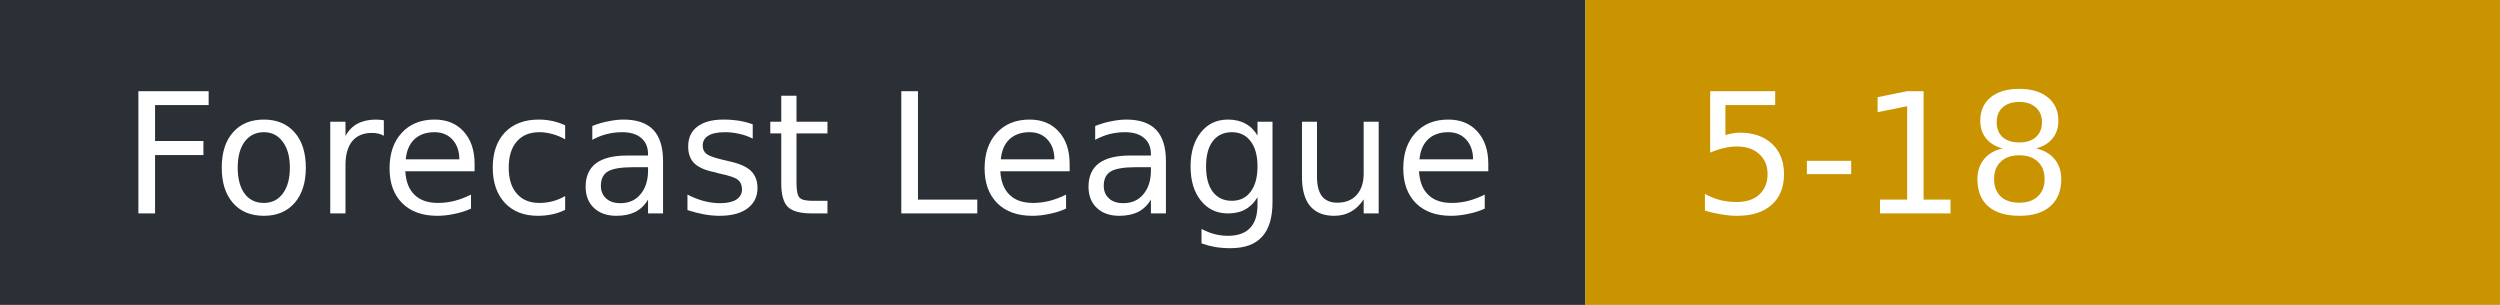
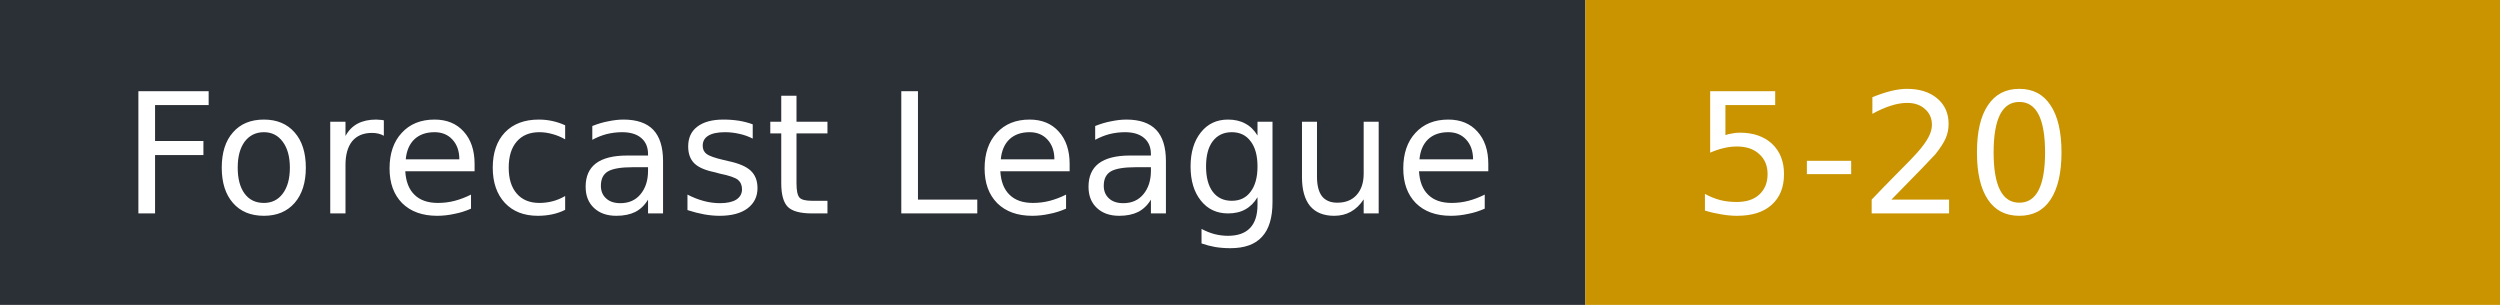
- <svg xmlns="http://www.w3.org/2000/svg" width="164" height="20" role="img" aria-label="Forecast League: 5-18">
+ <svg xmlns="http://www.w3.org/2000/svg" width="164" height="20" role="img" aria-label="Forecast League: 5-20">
  <rect width="104" height="20" fill="#2b2f36" />
  <rect x="104" width="60" height="20" fill="#c99400" />
  <g fill="#fff" font-family="Verdana,DejaVu Sans,sans-serif" font-size="11">
    <text x="8" y="14">Forecast League</text>
-     <text x="111" y="14">5-18</text>
+     <text x="111" y="14">5-20</text>
  </g>
</svg>
